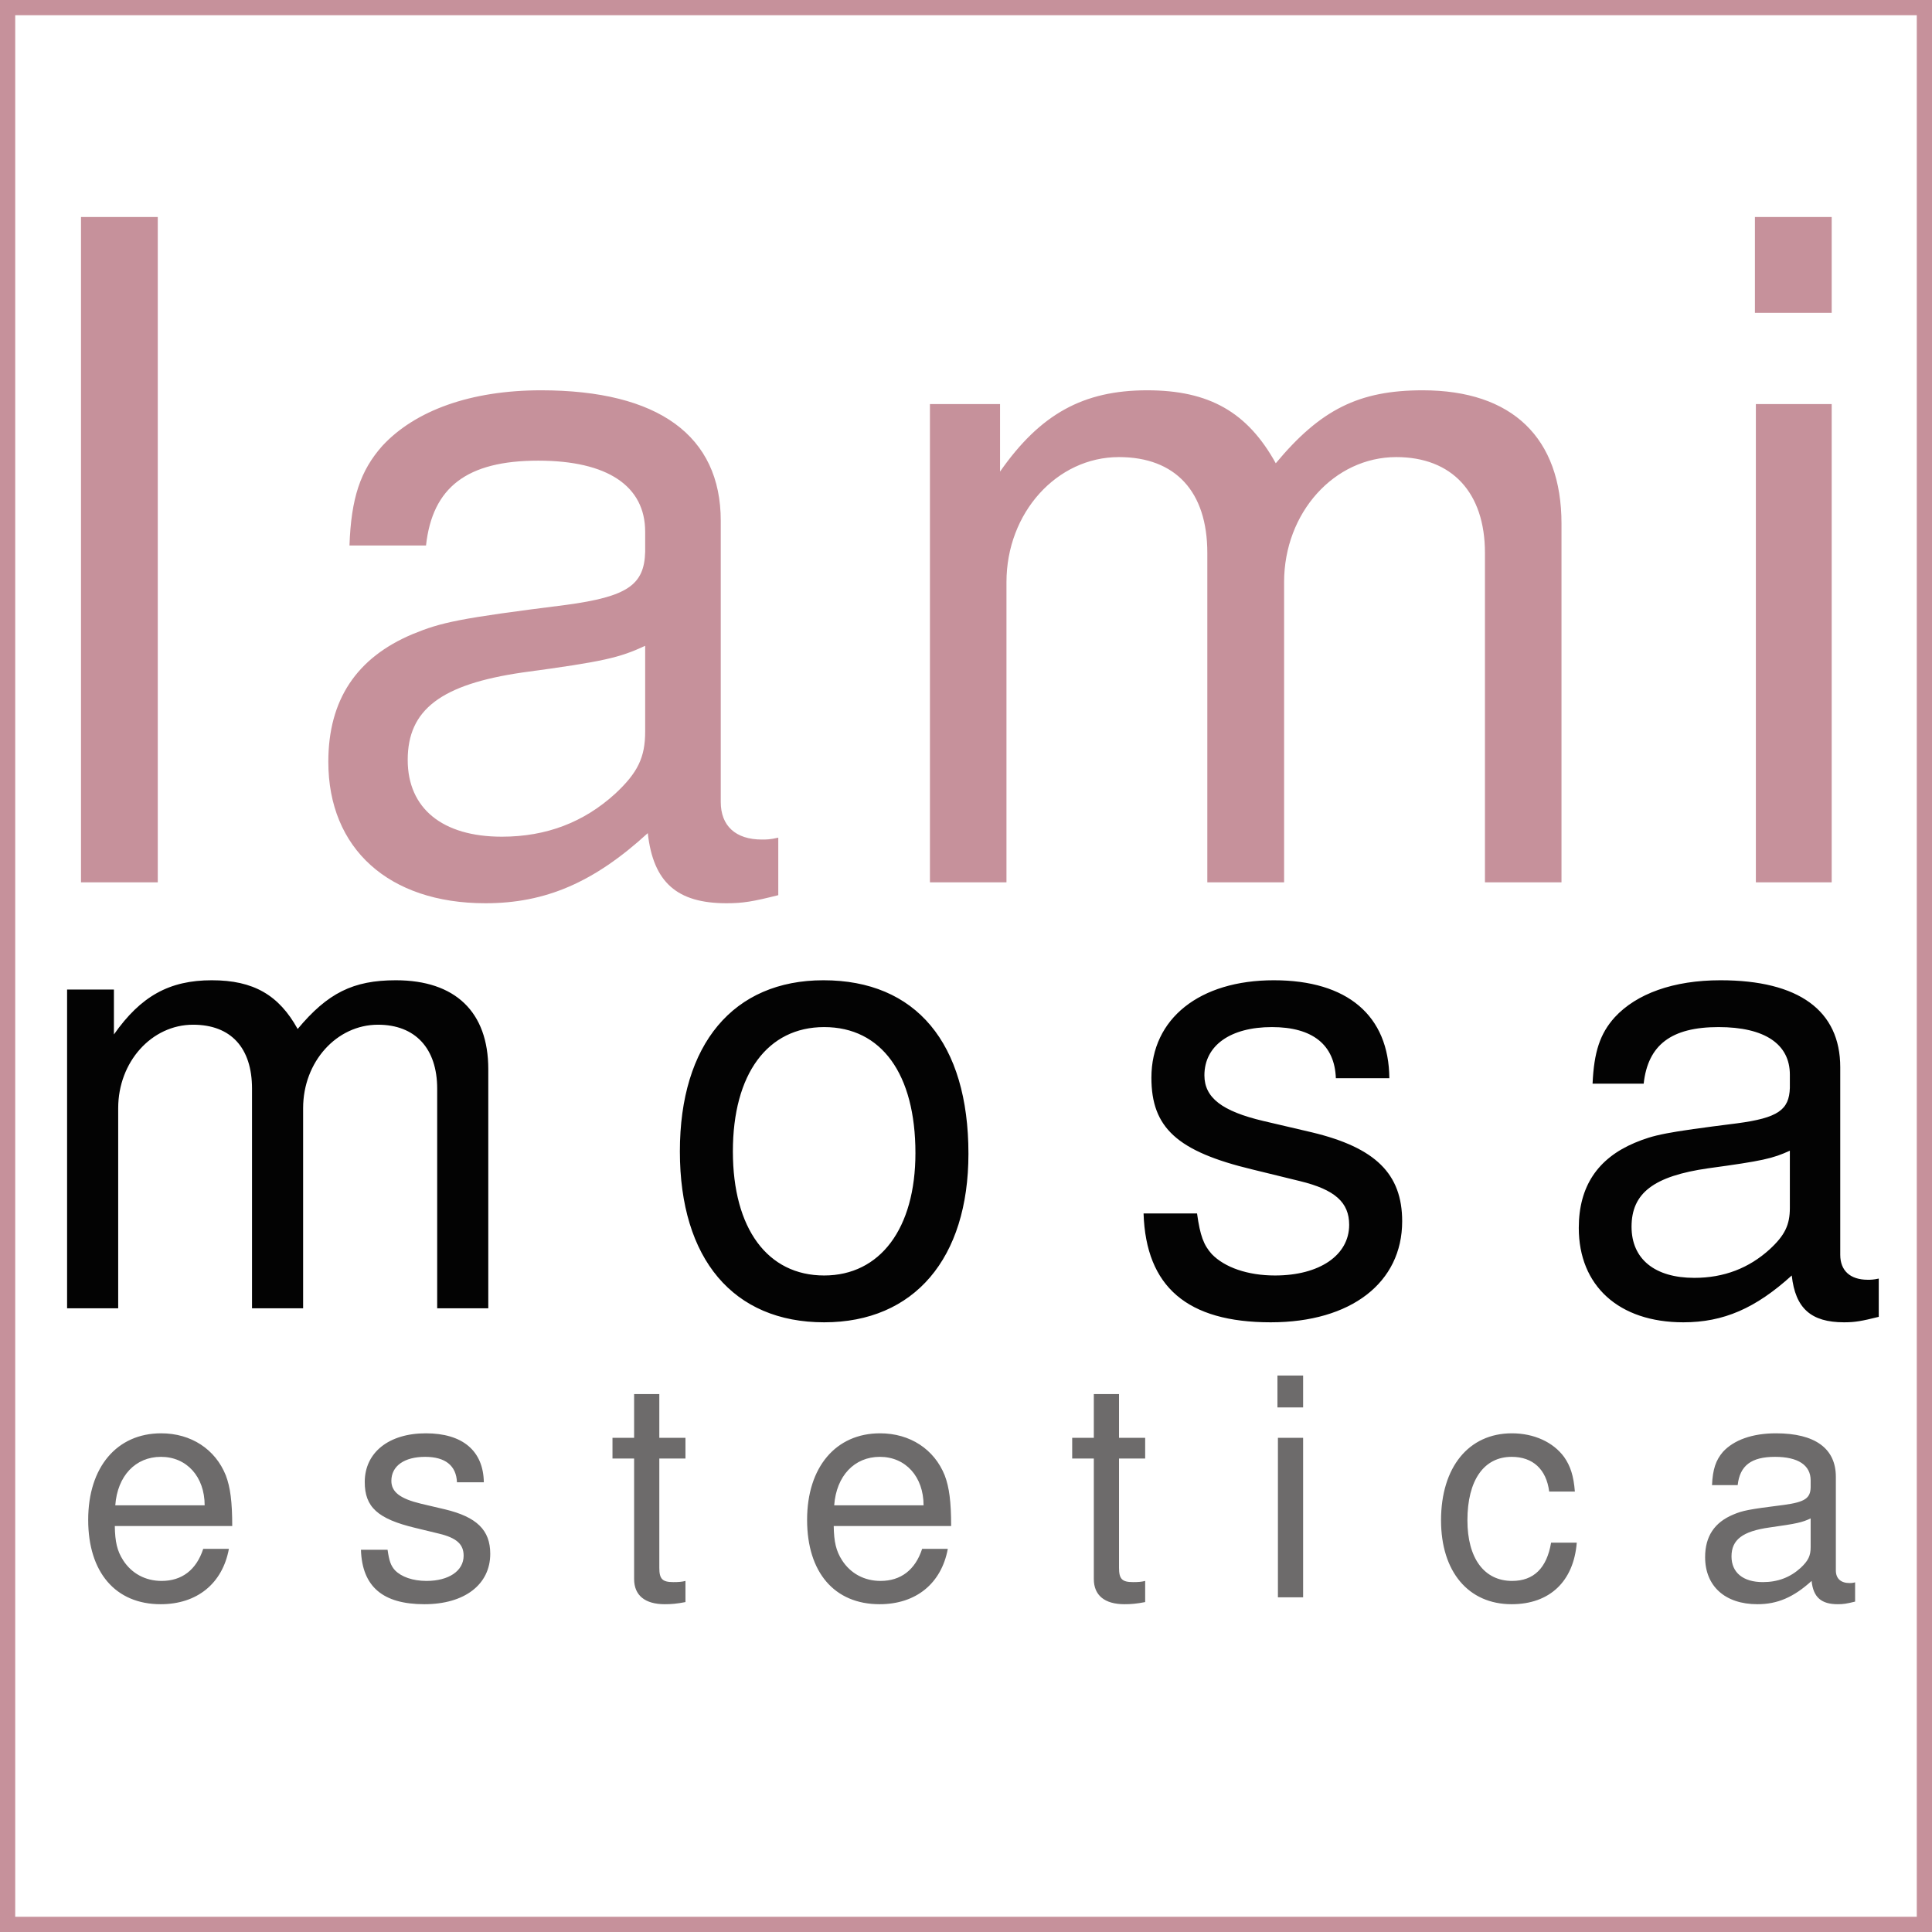
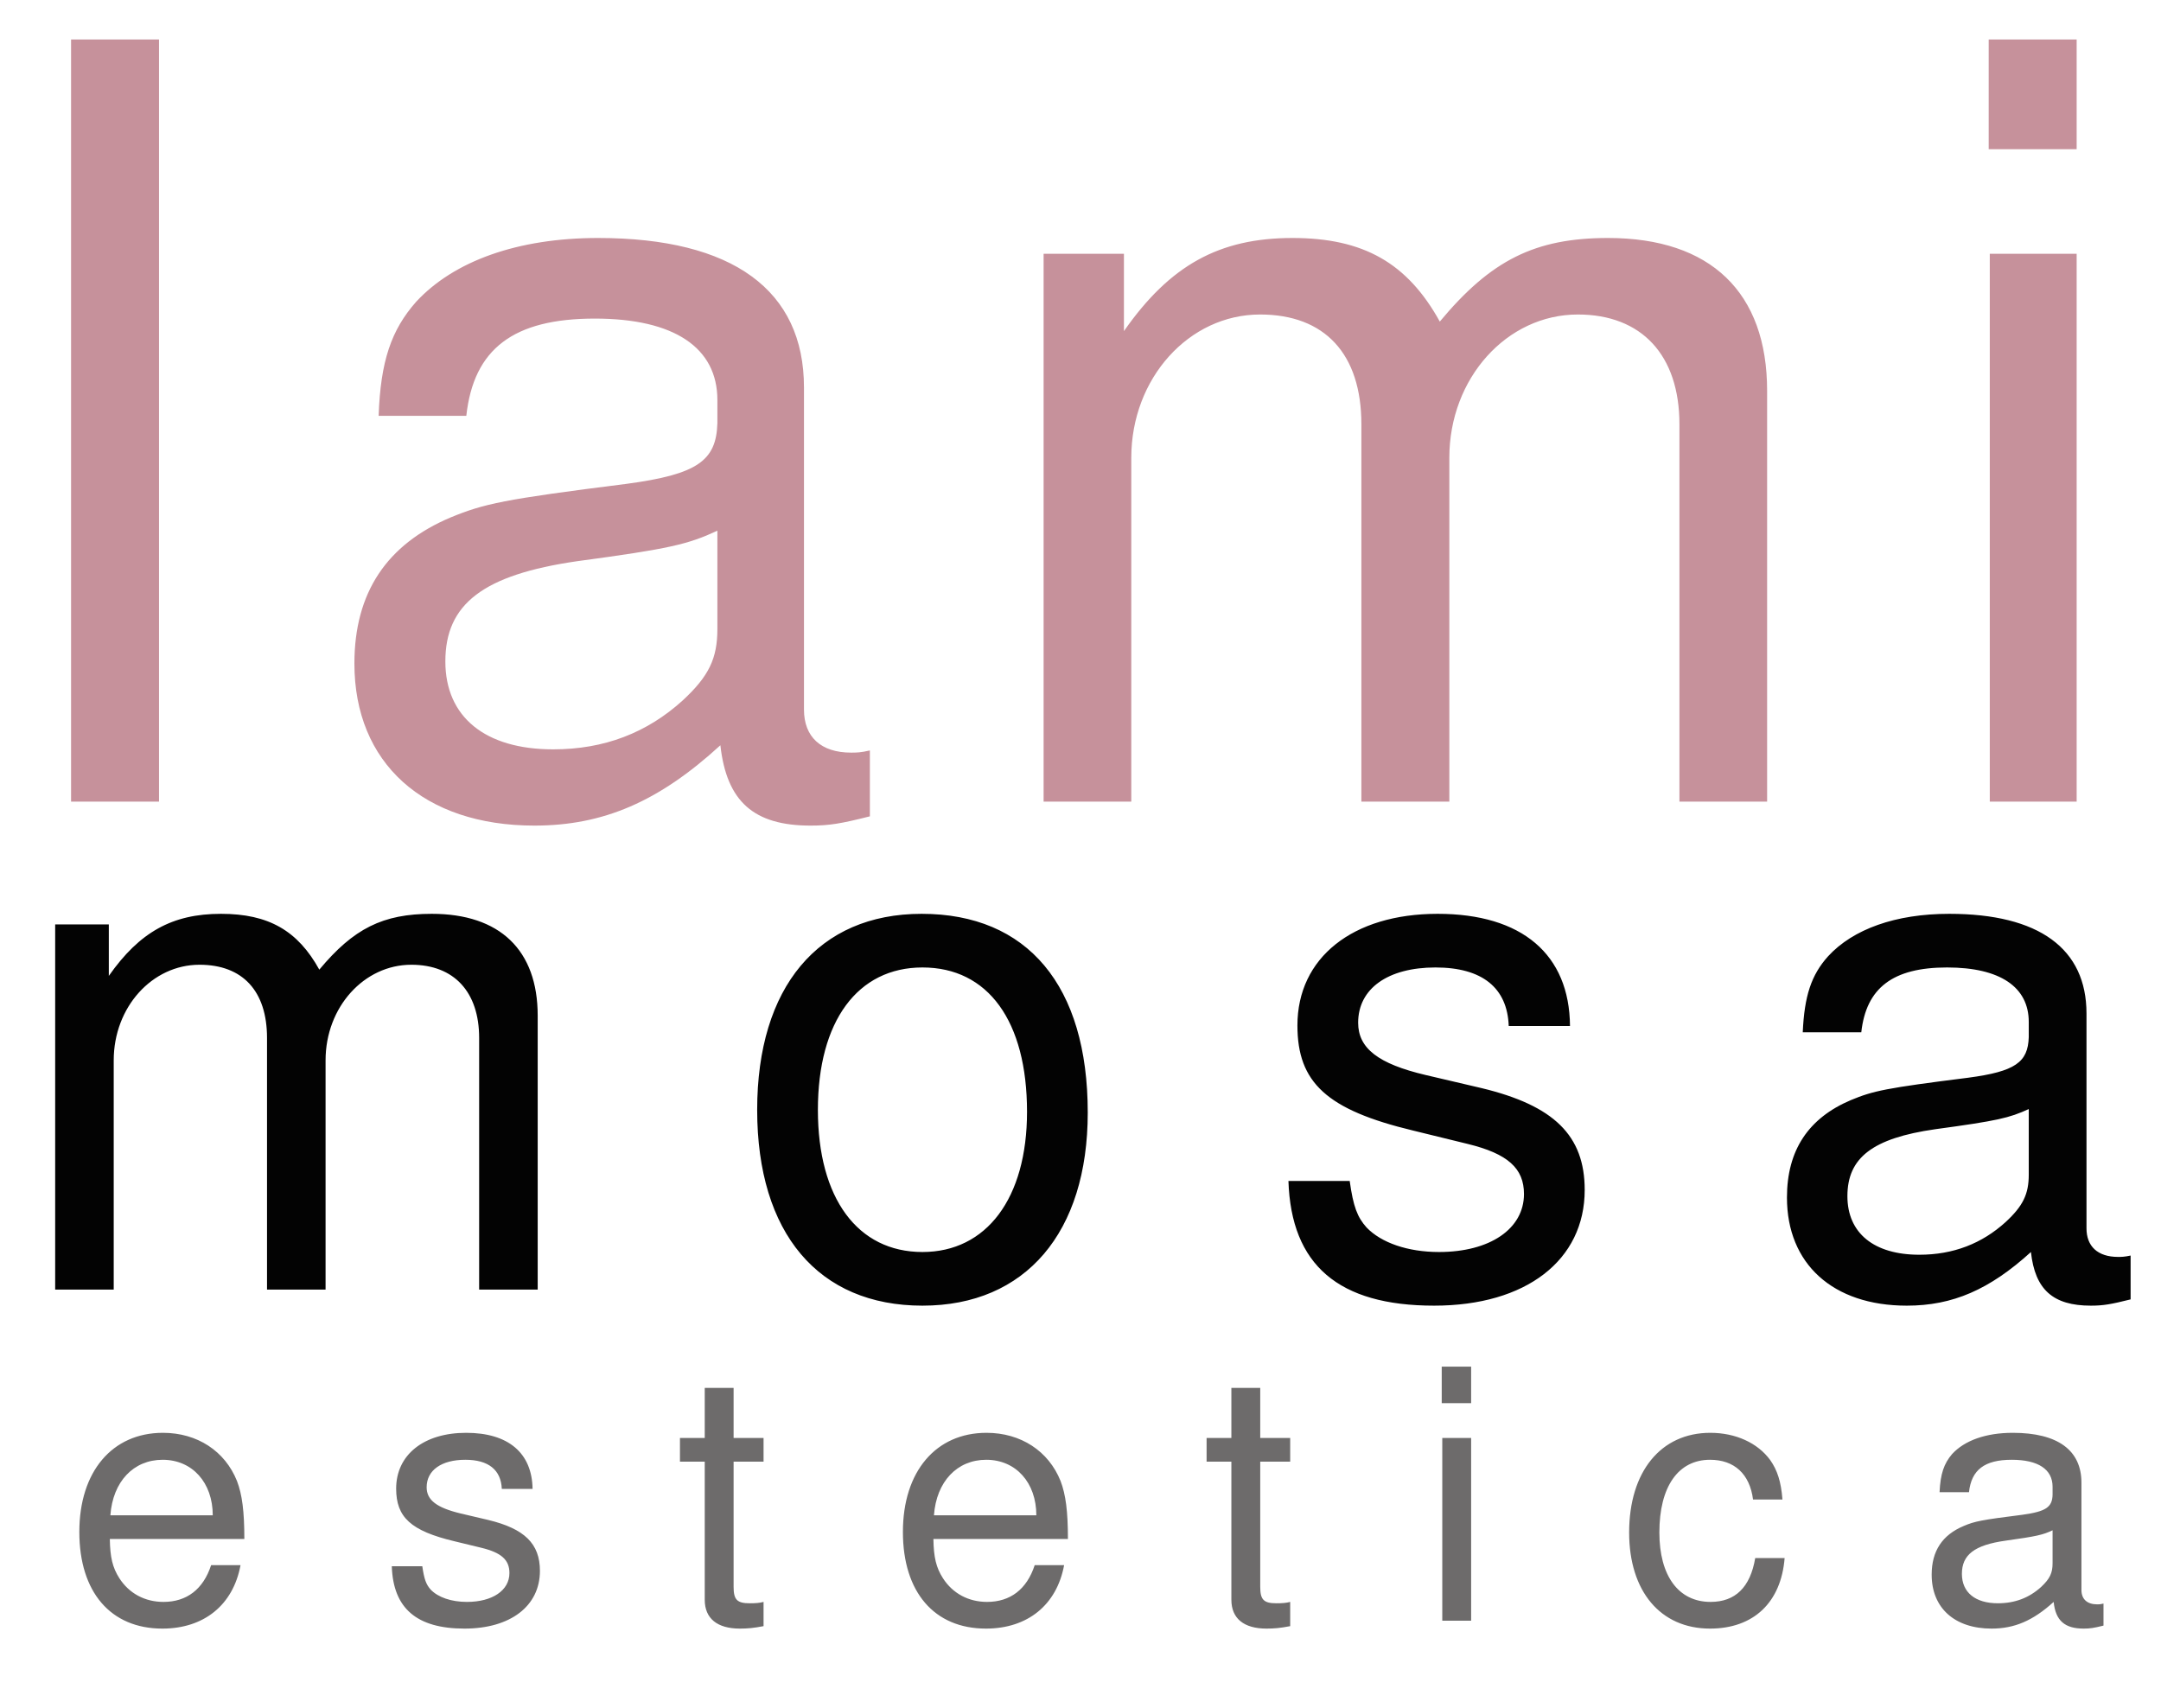
- <svg xmlns="http://www.w3.org/2000/svg" width="127" height="127" viewBox="0 0 127 127">
-   <g id="Group_7" data-name="Group 7" transform="translate(-6 -13)">
+ <svg xmlns="http://www.w3.org/2000/svg" width="124" height="98" viewBox="0 0 124 98">
+   <g id="Group_7" data-name="Group 7" transform="translate(-7.245 -25)">
    <g id="Group_5" data-name="Group 5" transform="translate(-575 -254)">
-       <text id="mosa" transform="translate(644 353)" fill="#030303" font-size="40" font-family="Helvetica" letter-spacing="0.208em">
-         <tspan x="-61.386" y="0">mosa</tspan>
+       <text id="mosa" transform="translate(582.614 353)" fill="#030303" font-size="40" font-family="Helvetica" letter-spacing="0.208em">
+         <tspan x="0" y="0">mosa</tspan>
      </text>
-       <text id="lami" transform="translate(644 325)" fill="#c6919b" font-size="60" font-family="Helvetica" letter-spacing="0.075em">
-         <tspan x="-61.755" y="0">lami</tspan>
+       <text id="lami" transform="translate(582.245 325)" fill="#c6919b" font-size="60" font-family="Helvetica" letter-spacing="0.075em">
+         <tspan x="0" y="0">lami</tspan>
      </text>
      <text id="estetica" transform="translate(586 372)" fill="#6d6b6b" font-size="20" font-family="Helvetica" letter-spacing="0.35em">
        <tspan x="0" y="0">estetica</tspan>
      </text>
    </g>
-     <g id="Rectangle_118" data-name="Rectangle 118" transform="translate(6 13)" fill="none" stroke="#c6919b" stroke-linecap="square" stroke-width="1">
-       <rect width="127" height="127" stroke="none" />
-       <rect x="0.5" y="0.5" width="126" height="126" fill="none" />
-     </g>
  </g>
</svg>
